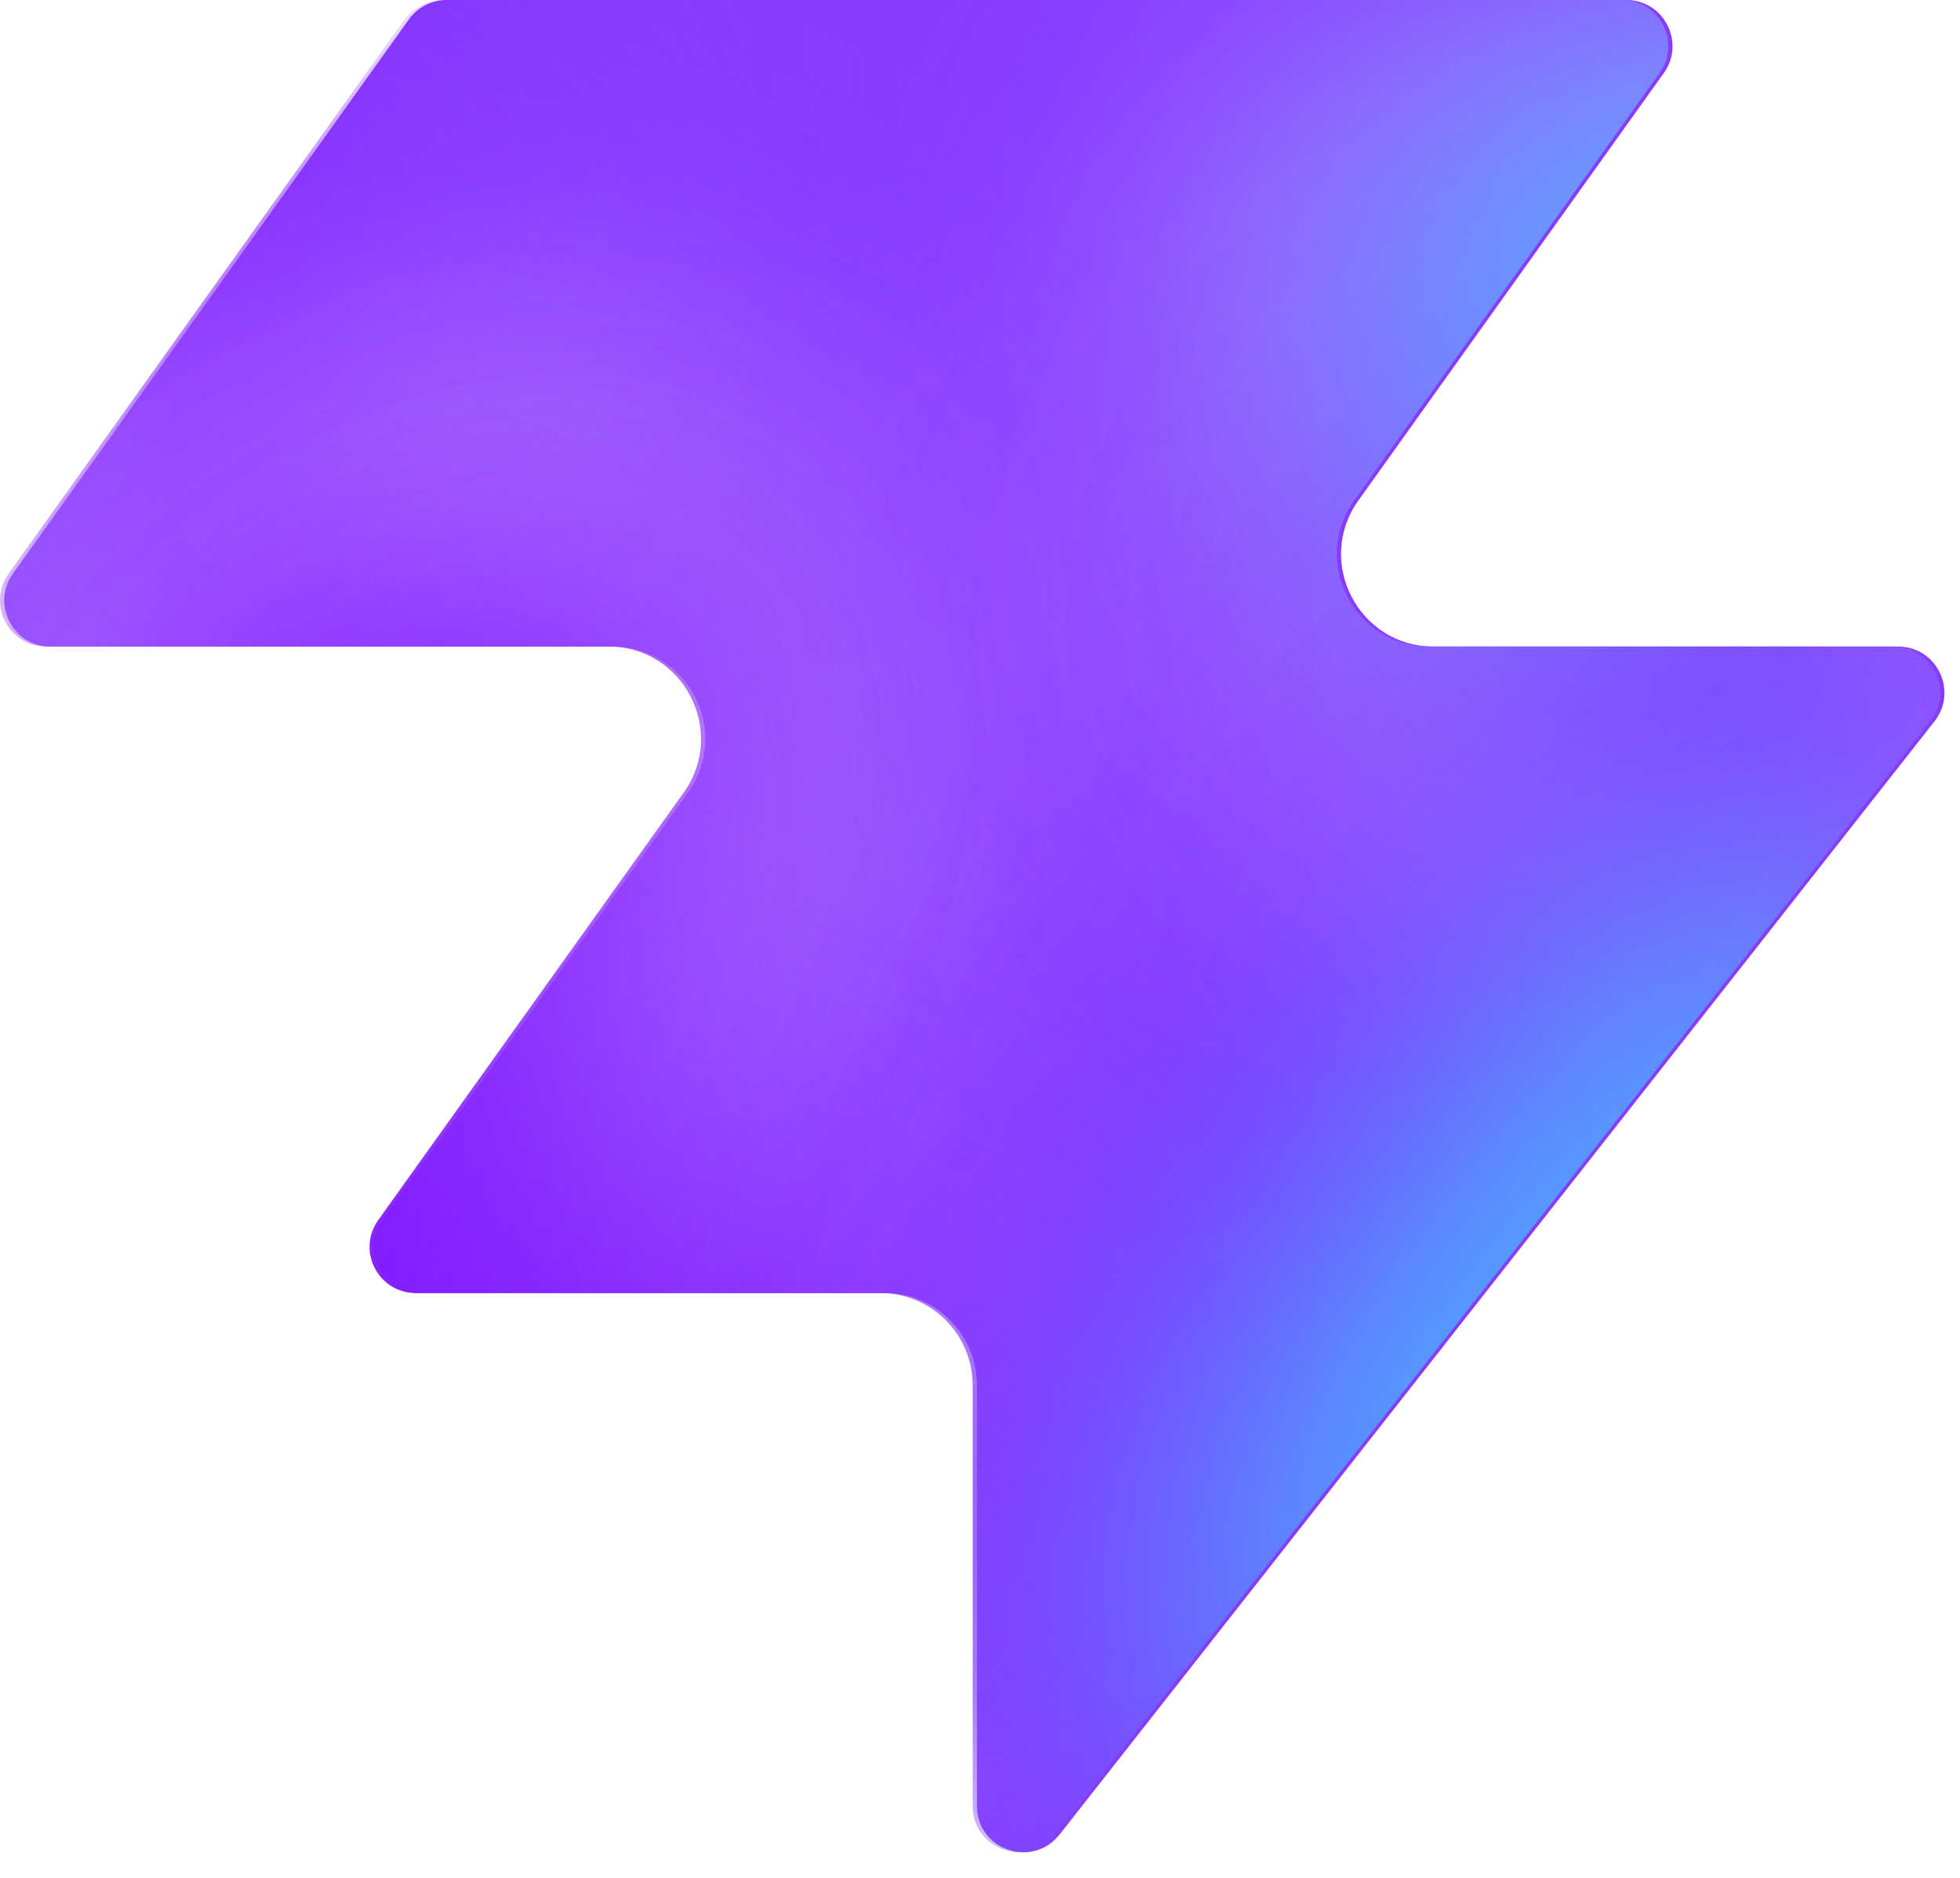
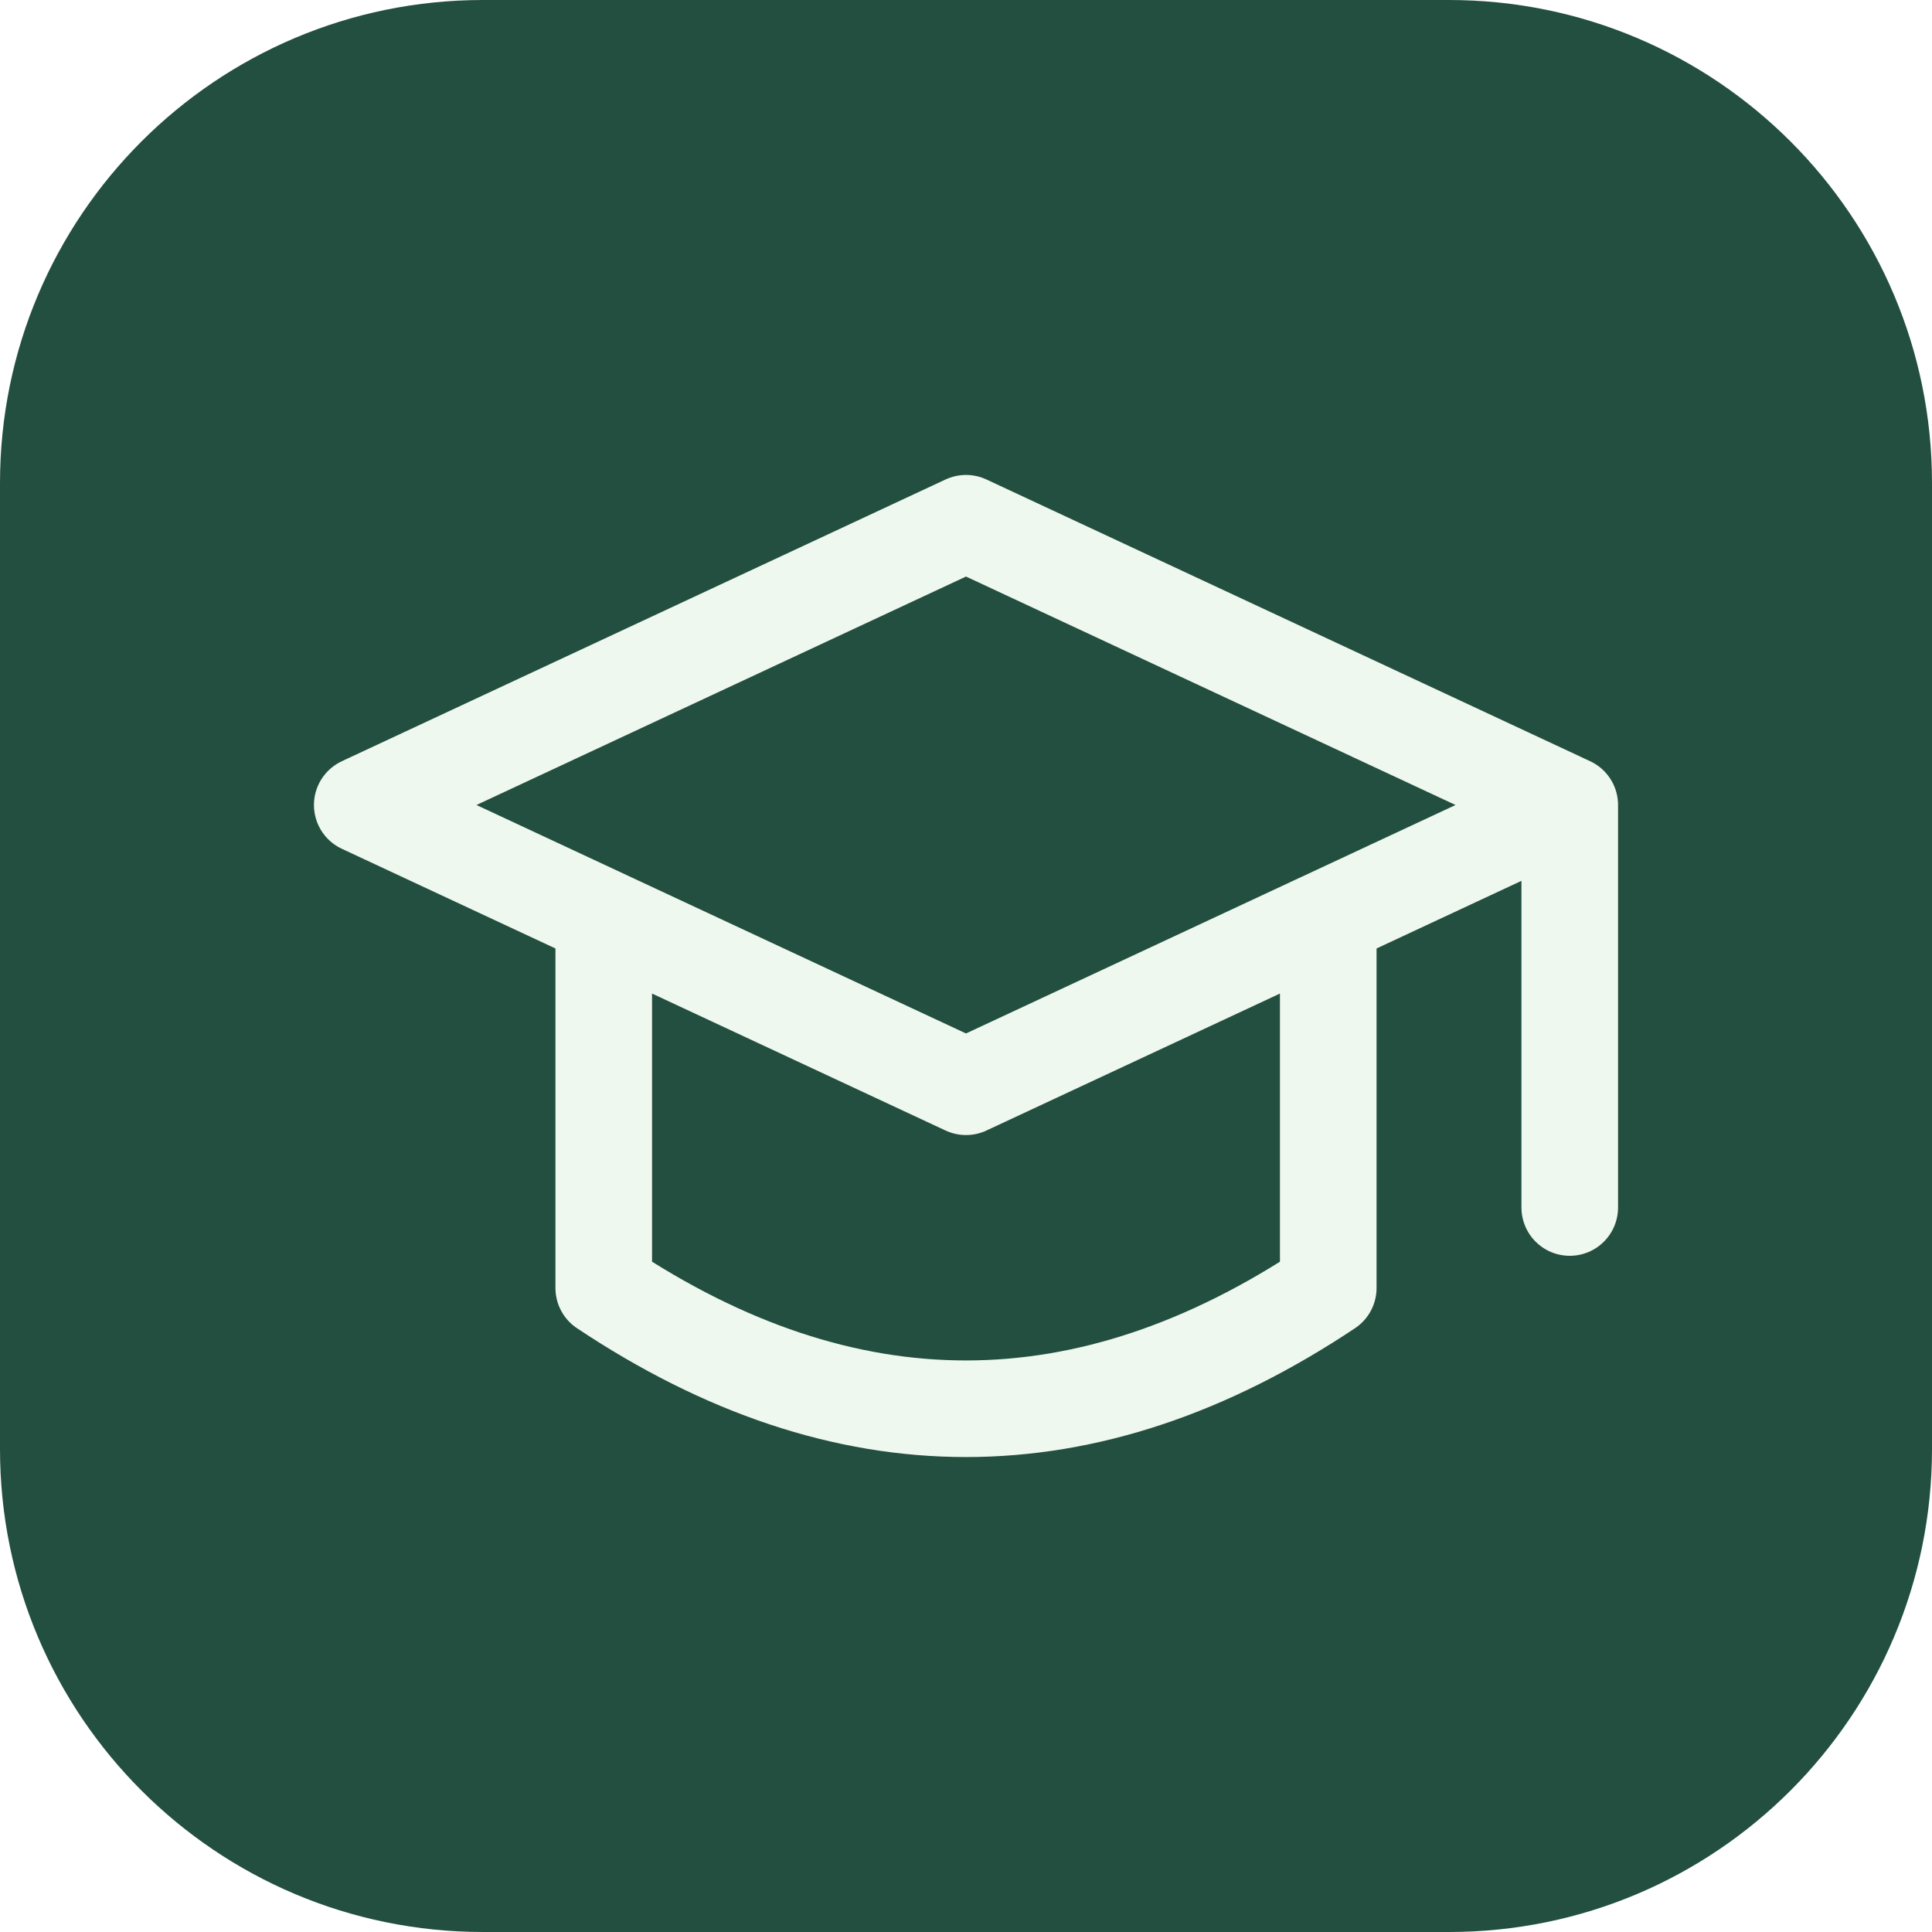
- <svg xmlns="http://www.w3.org/2000/svg" width="48" height="46" fill="none" viewBox="0 0 48 46">
-   <path fill="#863bff" d="M25.946 44.938c-.664.845-2.021.375-2.021-.698V33.937a2.26 2.26 0 0 0-2.262-2.262H10.287c-.92 0-1.456-1.04-.92-1.788l7.48-10.471c1.07-1.497 0-3.578-1.842-3.578H1.237c-.92 0-1.456-1.04-.92-1.788L10.013.474c.214-.297.556-.474.92-.474h28.894c.92 0 1.456 1.04.92 1.788l-7.48 10.471c-1.07 1.498 0 3.579 1.842 3.579h11.377c.943 0 1.473 1.088.89 1.83L25.947 44.94z" style="fill:#863bff;fill:color(display-p3 .525 .23 1);fill-opacity:1" />
-   <mask id="a" width="48" height="46" x="0" y="0" maskUnits="userSpaceOnUse" style="mask-type:alpha">
-     <path fill="#000" d="M25.842 44.938c-.664.844-2.021.375-2.021-.698V33.937a2.26 2.26 0 0 0-2.262-2.262H10.183c-.92 0-1.456-1.04-.92-1.788l7.48-10.471c1.07-1.498 0-3.579-1.842-3.579H1.133c-.92 0-1.456-1.04-.92-1.787L9.91.473c.214-.297.556-.474.92-.474h28.894c.92 0 1.456 1.04.92 1.788l-7.48 10.471c-1.07 1.498 0 3.578 1.842 3.578h11.377c.943 0 1.473 1.088.89 1.832L25.843 44.94z" style="fill:#000;fill-opacity:1" />
-   </mask>
-   <g mask="url(#a)">
-     <g filter="url(#b)">
-       <ellipse cx="5.508" cy="14.704" fill="#ede6ff" rx="5.508" ry="14.704" style="fill:#ede6ff;fill:color(display-p3 .927 .903 1);fill-opacity:1" transform="matrix(.00324 1 1 -.00324 -4.47 31.516)" />
-     </g>
-     <g filter="url(#c)">
-       <ellipse cx="10.399" cy="29.851" fill="#ede6ff" rx="10.399" ry="29.851" style="fill:#ede6ff;fill:color(display-p3 .927 .903 1);fill-opacity:1" transform="matrix(.00324 1 1 -.00324 -39.328 7.883)" />
-     </g>
-     <g filter="url(#d)">
-       <ellipse cx="5.508" cy="30.487" fill="#7e14ff" rx="5.508" ry="30.487" style="fill:#7e14ff;fill:color(display-p3 .492 .077 1);fill-opacity:1" transform="rotate(89.814 -25.913 -14.639)scale(1 -1)" />
-     </g>
-     <g filter="url(#e)">
-       <ellipse cx="5.508" cy="30.599" fill="#7e14ff" rx="5.508" ry="30.599" style="fill:#7e14ff;fill:color(display-p3 .492 .077 1);fill-opacity:1" transform="rotate(89.814 -32.644 -3.334)scale(1 -1)" />
-     </g>
-     <g filter="url(#f)">
-       <ellipse cx="5.508" cy="30.599" fill="#7e14ff" rx="5.508" ry="30.599" style="fill:#7e14ff;fill:color(display-p3 .492 .077 1);fill-opacity:1" transform="matrix(.00324 1 1 -.00324 -34.34 30.47)" />
-     </g>
-     <g filter="url(#g)">
-       <ellipse cx="14.072" cy="22.078" fill="#ede6ff" rx="14.072" ry="22.078" style="fill:#ede6ff;fill:color(display-p3 .927 .903 1);fill-opacity:1" transform="rotate(93.35 24.506 48.493)scale(-1 1)" />
-     </g>
-     <g filter="url(#h)">
-       <ellipse cx="3.47" cy="21.501" fill="#7e14ff" rx="3.47" ry="21.501" style="fill:#7e14ff;fill:color(display-p3 .492 .077 1);fill-opacity:1" transform="rotate(89.009 28.708 47.59)scale(-1 1)" />
-     </g>
-     <g filter="url(#i)">
-       <ellipse cx="3.47" cy="21.501" fill="#7e14ff" rx="3.47" ry="21.501" style="fill:#7e14ff;fill:color(display-p3 .492 .077 1);fill-opacity:1" transform="rotate(89.009 28.708 47.59)scale(-1 1)" />
-     </g>
-     <g filter="url(#j)">
-       <ellipse cx=".387" cy="8.972" fill="#7e14ff" rx="4.407" ry="29.108" style="fill:#7e14ff;fill:color(display-p3 .492 .077 1);fill-opacity:1" transform="rotate(39.51 .387 8.972)" />
-     </g>
-     <g filter="url(#k)">
-       <ellipse cx="47.523" cy="-6.092" fill="#7e14ff" rx="4.407" ry="29.108" style="fill:#7e14ff;fill:color(display-p3 .492 .077 1);fill-opacity:1" transform="rotate(37.892 47.523 -6.092)" />
-     </g>
-     <g filter="url(#l)">
-       <ellipse cx="41.412" cy="6.333" fill="#47bfff" rx="5.971" ry="9.665" style="fill:#47bfff;fill:color(display-p3 .28 .748 1);fill-opacity:1" transform="rotate(37.892 41.412 6.333)" />
-     </g>
-     <g filter="url(#m)">
-       <ellipse cx="-1.879" cy="38.332" fill="#7e14ff" rx="4.407" ry="29.108" style="fill:#7e14ff;fill:color(display-p3 .492 .077 1);fill-opacity:1" transform="rotate(37.892 -1.88 38.332)" />
-     </g>
-     <g filter="url(#n)">
-       <ellipse cx="-1.879" cy="38.332" fill="#7e14ff" rx="4.407" ry="29.108" style="fill:#7e14ff;fill:color(display-p3 .492 .077 1);fill-opacity:1" transform="rotate(37.892 -1.88 38.332)" />
-     </g>
-     <g filter="url(#o)">
-       <ellipse cx="35.651" cy="29.907" fill="#7e14ff" rx="4.407" ry="29.108" style="fill:#7e14ff;fill:color(display-p3 .492 .077 1);fill-opacity:1" transform="rotate(37.892 35.651 29.907)" />
-     </g>
-     <g filter="url(#p)">
-       <ellipse cx="38.418" cy="32.4" fill="#47bfff" rx="5.971" ry="15.297" style="fill:#47bfff;fill:color(display-p3 .28 .748 1);fill-opacity:1" transform="rotate(37.892 38.418 32.4)" />
-     </g>
-   </g>
-   <defs>
-     <filter id="b" width="60.045" height="41.654" x="-19.77" y="16.149" color-interpolation-filters="sRGB" filterUnits="userSpaceOnUse">
-       <feFlood flood-opacity="0" result="BackgroundImageFix" />
-       <feBlend in="SourceGraphic" in2="BackgroundImageFix" result="shape" />
-       <feGaussianBlur result="effect1_foregroundBlur_2002_17158" stdDeviation="7.659" />
-     </filter>
-     <filter id="c" width="90.34" height="51.437" x="-54.613" y="-7.533" color-interpolation-filters="sRGB" filterUnits="userSpaceOnUse">
-       <feFlood flood-opacity="0" result="BackgroundImageFix" />
-       <feBlend in="SourceGraphic" in2="BackgroundImageFix" result="shape" />
-       <feGaussianBlur result="effect1_foregroundBlur_2002_17158" stdDeviation="7.659" />
-     </filter>
-     <filter id="d" width="79.355" height="29.4" x="-49.64" y="2.03" color-interpolation-filters="sRGB" filterUnits="userSpaceOnUse">
-       <feFlood flood-opacity="0" result="BackgroundImageFix" />
-       <feBlend in="SourceGraphic" in2="BackgroundImageFix" result="shape" />
-       <feGaussianBlur result="effect1_foregroundBlur_2002_17158" stdDeviation="4.596" />
-     </filter>
-     <filter id="e" width="79.579" height="29.4" x="-45.045" y="20.029" color-interpolation-filters="sRGB" filterUnits="userSpaceOnUse">
-       <feFlood flood-opacity="0" result="BackgroundImageFix" />
-       <feBlend in="SourceGraphic" in2="BackgroundImageFix" result="shape" />
-       <feGaussianBlur result="effect1_foregroundBlur_2002_17158" stdDeviation="4.596" />
-     </filter>
-     <filter id="f" width="79.579" height="29.4" x="-43.513" y="21.178" color-interpolation-filters="sRGB" filterUnits="userSpaceOnUse">
-       <feFlood flood-opacity="0" result="BackgroundImageFix" />
-       <feBlend in="SourceGraphic" in2="BackgroundImageFix" result="shape" />
-       <feGaussianBlur result="effect1_foregroundBlur_2002_17158" stdDeviation="4.596" />
-     </filter>
-     <filter id="g" width="74.749" height="58.852" x="15.756" y="-17.901" color-interpolation-filters="sRGB" filterUnits="userSpaceOnUse">
-       <feFlood flood-opacity="0" result="BackgroundImageFix" />
-       <feBlend in="SourceGraphic" in2="BackgroundImageFix" result="shape" />
-       <feGaussianBlur result="effect1_foregroundBlur_2002_17158" stdDeviation="7.659" />
-     </filter>
-     <filter id="h" width="61.377" height="25.362" x="23.548" y="2.284" color-interpolation-filters="sRGB" filterUnits="userSpaceOnUse">
-       <feFlood flood-opacity="0" result="BackgroundImageFix" />
-       <feBlend in="SourceGraphic" in2="BackgroundImageFix" result="shape" />
-       <feGaussianBlur result="effect1_foregroundBlur_2002_17158" stdDeviation="4.596" />
-     </filter>
-     <filter id="i" width="61.377" height="25.362" x="23.548" y="2.284" color-interpolation-filters="sRGB" filterUnits="userSpaceOnUse">
-       <feFlood flood-opacity="0" result="BackgroundImageFix" />
-       <feBlend in="SourceGraphic" in2="BackgroundImageFix" result="shape" />
-       <feGaussianBlur result="effect1_foregroundBlur_2002_17158" stdDeviation="4.596" />
-     </filter>
-     <filter id="j" width="56.045" height="63.649" x="-27.636" y="-22.853" color-interpolation-filters="sRGB" filterUnits="userSpaceOnUse">
-       <feFlood flood-opacity="0" result="BackgroundImageFix" />
-       <feBlend in="SourceGraphic" in2="BackgroundImageFix" result="shape" />
-       <feGaussianBlur result="effect1_foregroundBlur_2002_17158" stdDeviation="4.596" />
-     </filter>
-     <filter id="k" width="54.814" height="64.646" x="20.116" y="-38.415" color-interpolation-filters="sRGB" filterUnits="userSpaceOnUse">
-       <feFlood flood-opacity="0" result="BackgroundImageFix" />
-       <feBlend in="SourceGraphic" in2="BackgroundImageFix" result="shape" />
-       <feGaussianBlur result="effect1_foregroundBlur_2002_17158" stdDeviation="4.596" />
-     </filter>
-     <filter id="l" width="33.541" height="35.313" x="24.641" y="-11.323" color-interpolation-filters="sRGB" filterUnits="userSpaceOnUse">
-       <feFlood flood-opacity="0" result="BackgroundImageFix" />
-       <feBlend in="SourceGraphic" in2="BackgroundImageFix" result="shape" />
-       <feGaussianBlur result="effect1_foregroundBlur_2002_17158" stdDeviation="4.596" />
-     </filter>
-     <filter id="m" width="54.814" height="64.646" x="-29.286" y="6.009" color-interpolation-filters="sRGB" filterUnits="userSpaceOnUse">
-       <feFlood flood-opacity="0" result="BackgroundImageFix" />
-       <feBlend in="SourceGraphic" in2="BackgroundImageFix" result="shape" />
-       <feGaussianBlur result="effect1_foregroundBlur_2002_17158" stdDeviation="4.596" />
-     </filter>
-     <filter id="n" width="54.814" height="64.646" x="-29.286" y="6.009" color-interpolation-filters="sRGB" filterUnits="userSpaceOnUse">
-       <feFlood flood-opacity="0" result="BackgroundImageFix" />
-       <feBlend in="SourceGraphic" in2="BackgroundImageFix" result="shape" />
-       <feGaussianBlur result="effect1_foregroundBlur_2002_17158" stdDeviation="4.596" />
-     </filter>
-     <filter id="o" width="54.814" height="64.646" x="8.244" y="-2.416" color-interpolation-filters="sRGB" filterUnits="userSpaceOnUse">
-       <feFlood flood-opacity="0" result="BackgroundImageFix" />
-       <feBlend in="SourceGraphic" in2="BackgroundImageFix" result="shape" />
-       <feGaussianBlur result="effect1_foregroundBlur_2002_17158" stdDeviation="4.596" />
-     </filter>
-     <filter id="p" width="39.409" height="43.623" x="18.713" y="10.588" color-interpolation-filters="sRGB" filterUnits="userSpaceOnUse">
-       <feFlood flood-opacity="0" result="BackgroundImageFix" />
-       <feBlend in="SourceGraphic" in2="BackgroundImageFix" result="shape" />
-       <feGaussianBlur result="effect1_foregroundBlur_2002_17158" stdDeviation="4.596" />
-     </filter>
-   </defs>
+ <svg xmlns="http://www.w3.org/2000/svg" viewBox="0 0 48 48">
+   <rect width="48" height="48" rx="12" fill="#234f40" />
+   <path d="m9 20 15-7 15 7-15 7-15-7Zm6 3v9c6 4 12 4 18 0v-9m6-3v10" fill="none" stroke="#eff8ef" stroke-width="2.4" stroke-linejoin="round" stroke-linecap="round" />
</svg>
